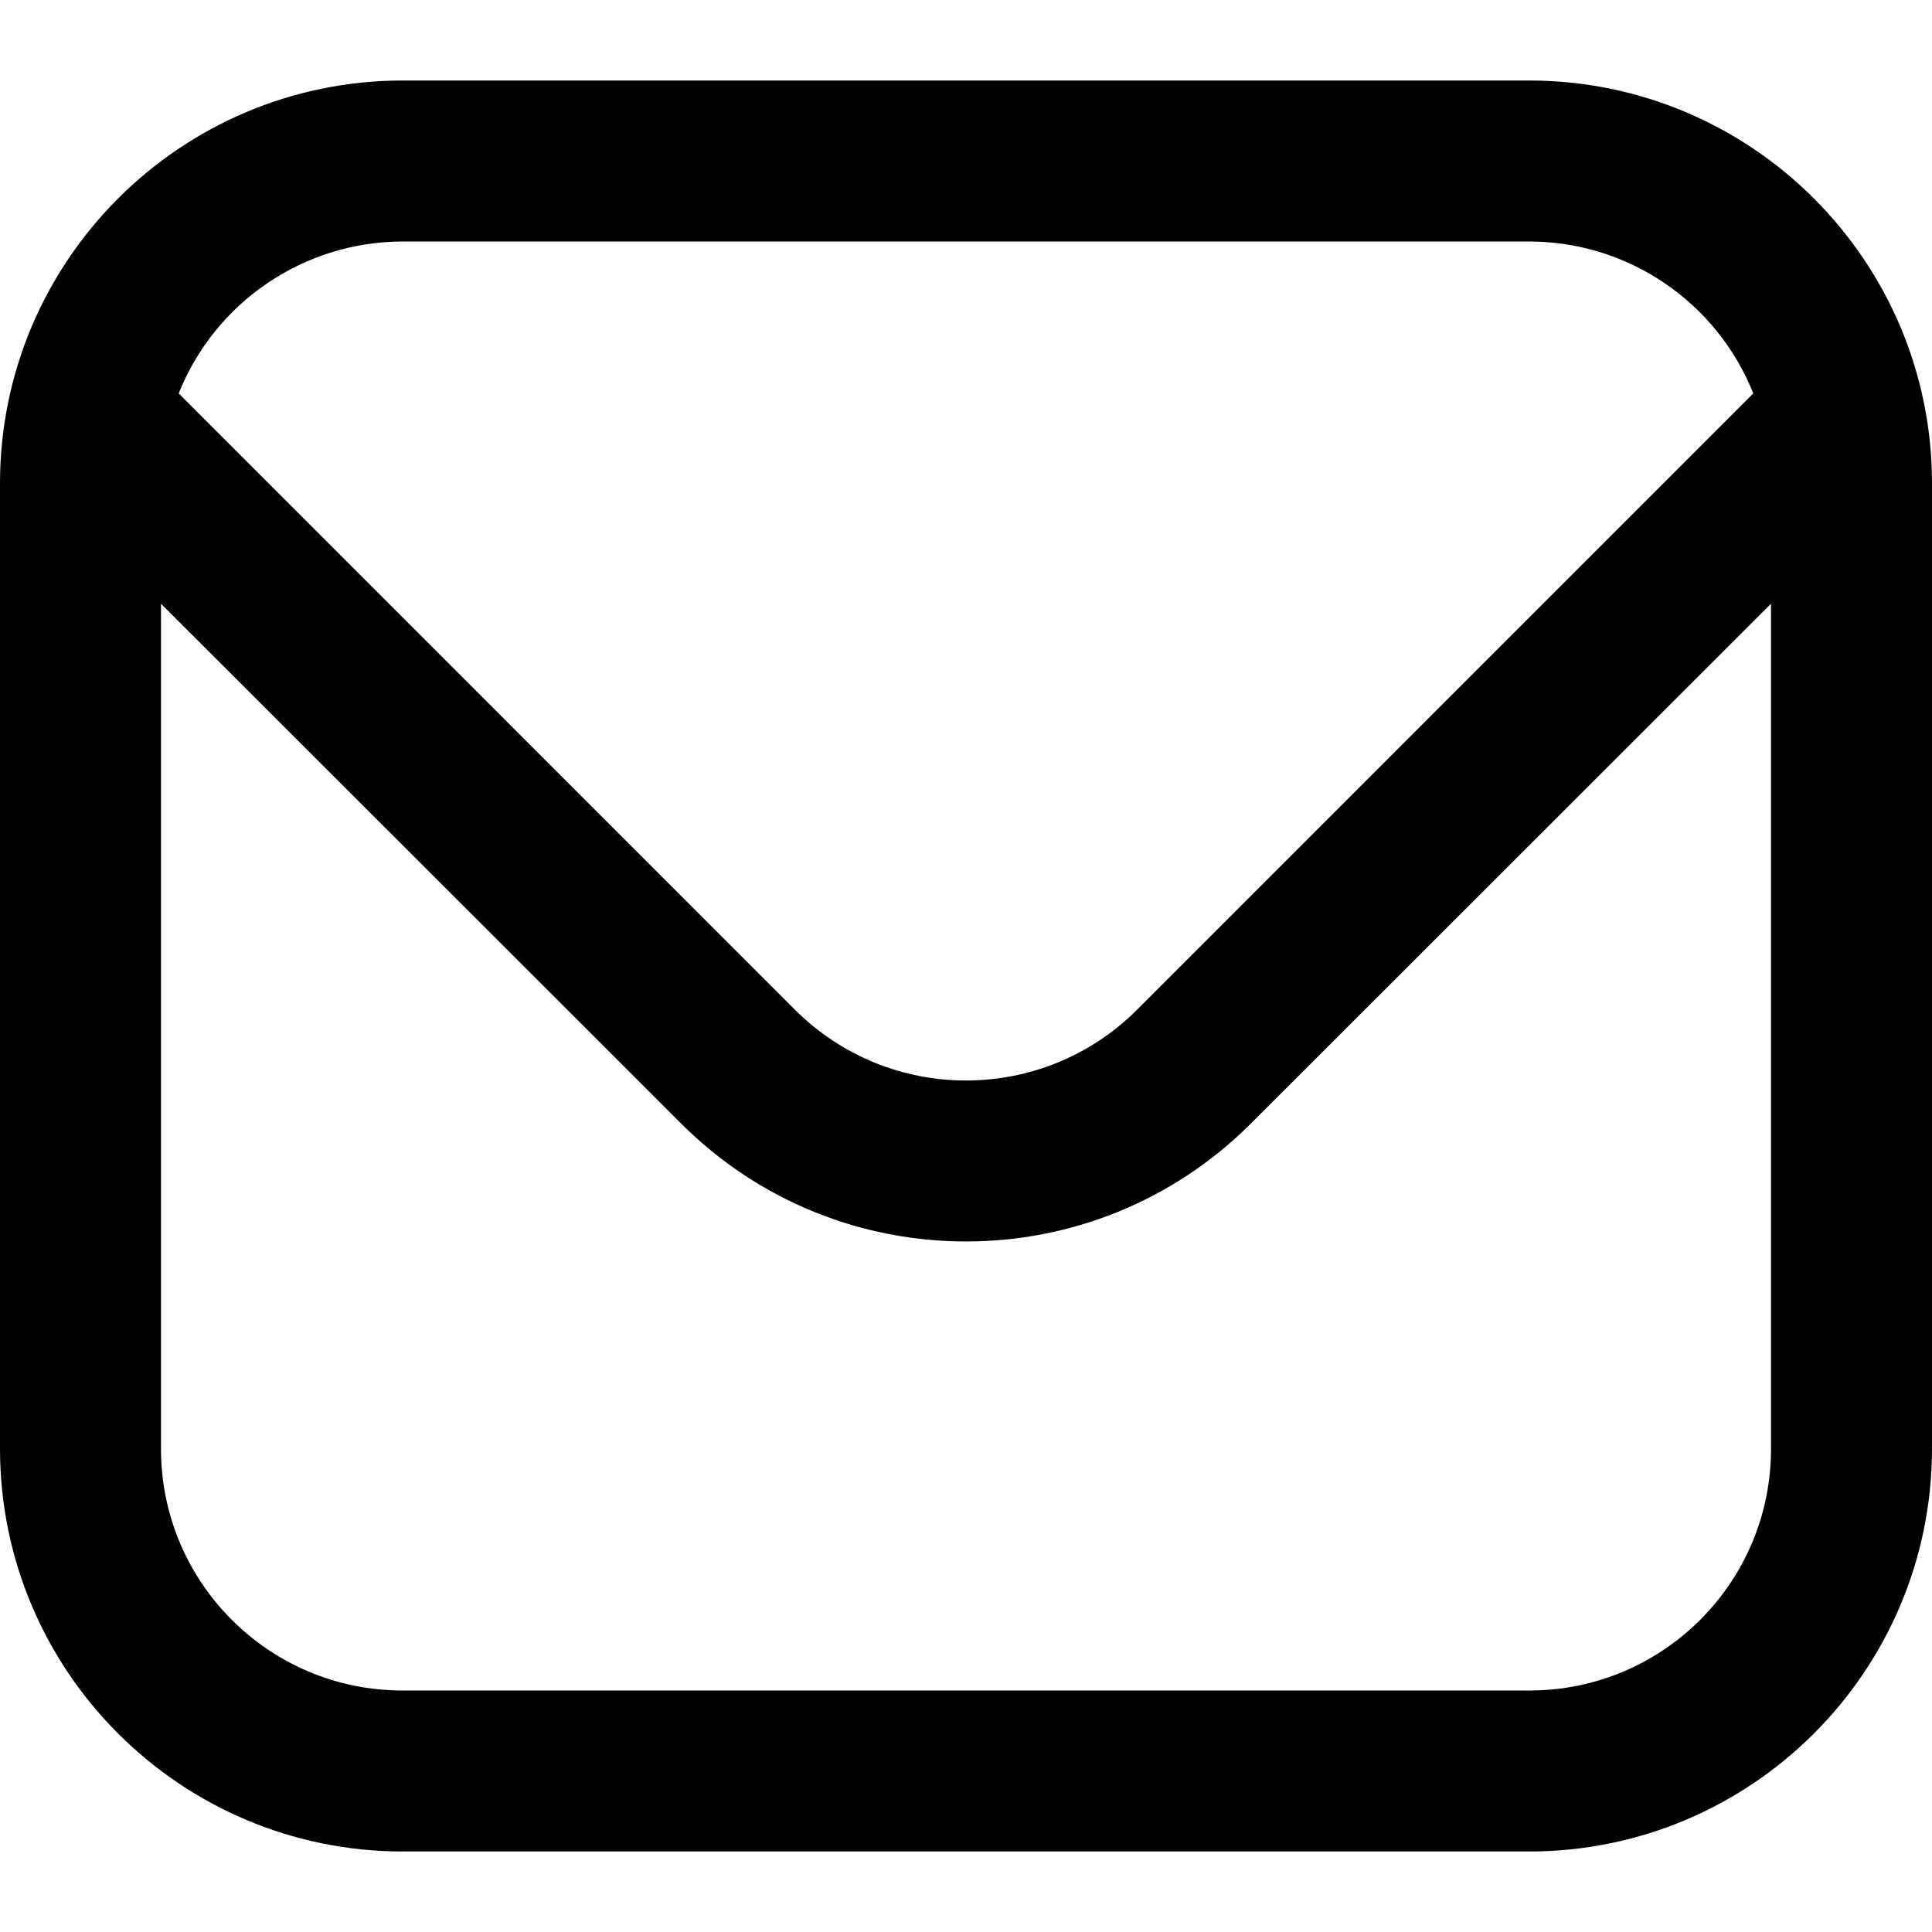
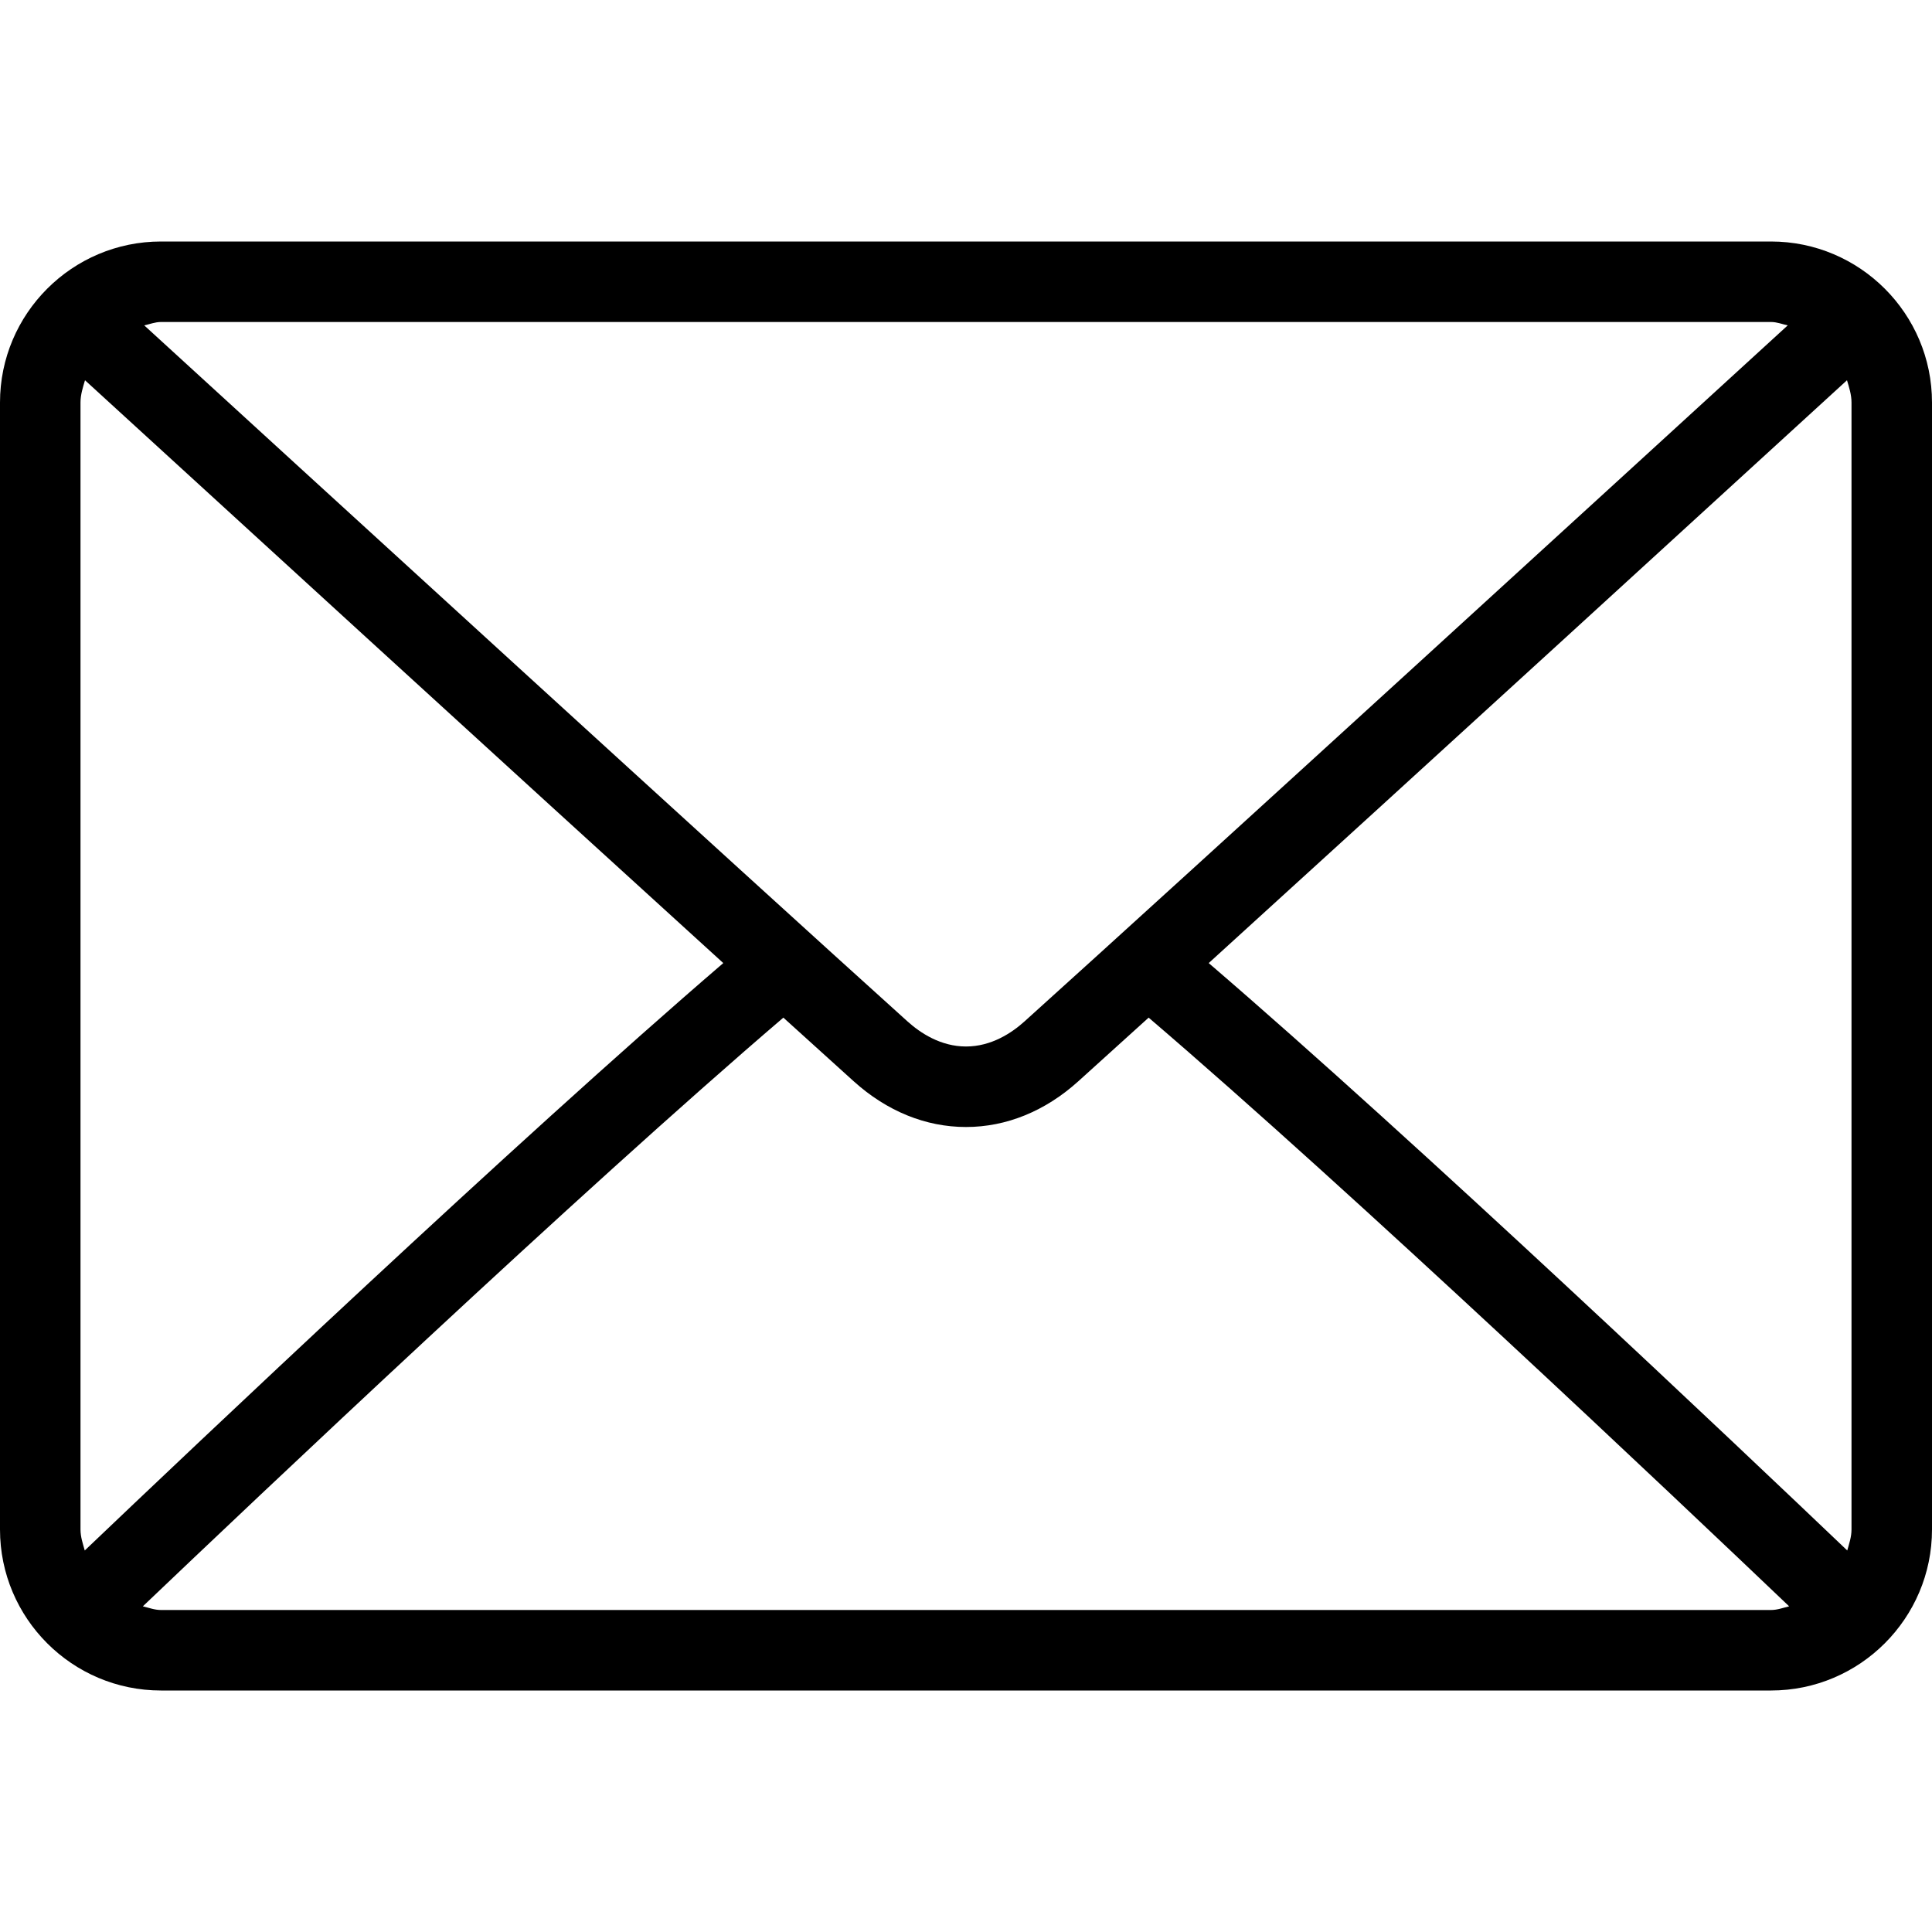
- <svg xmlns="http://www.w3.org/2000/svg" id="svg" viewBox="0 0 24 24">
-   <path d="M19,1H5A5.006,5.006,0,0,0,0,6V18a5.006,5.006,0,0,0,5,5H19a5.006,5.006,0,0,0,5-5V6A5.006,5.006,0,0,0,19,1ZM5,3H19a3,3,0,0,1,2.78,1.887l-7.658,7.659a3.007,3.007,0,0,1-4.244,0L2.22,4.887A3,3,0,0,1,5,3ZM19,21H5a3,3,0,0,1-3-3V7.5L8.464,13.96a5.007,5.007,0,0,0,7.072,0L22,7.5V18A3,3,0,0,1,19,21Z" />
+ <svg xmlns="http://www.w3.org/2000/svg" version="1.1" id="svg" viewBox="0 0 512 512">
+   <path d="M469.333,64H42.667C19.135,64,0,83.135,0,106.667v298.667C0,428.865,19.135,448,42.667,448h426.667    C492.865,448,512,428.865,512,405.333V106.667C512,83.135,492.865,64,469.333,64z M42.667,85.333h426.667    c1.572,0,2.957,0.573,4.432,0.897c-36.939,33.807-159.423,145.859-202.286,184.478c-3.354,3.021-8.76,6.625-15.479,6.625    s-12.125-3.604-15.49-6.635C197.652,232.085,75.161,120.027,38.228,86.232C39.706,85.908,41.094,85.333,42.667,85.333z     M21.333,405.333V106.667c0-2.09,0.63-3.986,1.194-5.896c28.272,25.876,113.736,104.06,169.152,154.453    C136.443,302.671,50.957,383.719,22.46,410.893C21.957,409.079,21.333,407.305,21.333,405.333z M469.333,426.667H42.667    c-1.704,0-3.219-0.594-4.81-0.974c29.447-28.072,115.477-109.586,169.742-156.009c7.074,6.417,13.536,12.268,18.63,16.858    c8.792,7.938,19.083,12.125,29.771,12.125s20.979-4.188,29.76-12.115c5.096-4.592,11.563-10.448,18.641-16.868    c54.268,46.418,140.286,127.926,169.742,156.009C472.552,426.073,471.039,426.667,469.333,426.667z M490.667,405.333    c0,1.971-0.624,3.746-1.126,5.56c-28.508-27.188-113.984-108.227-169.219-155.668c55.418-50.393,140.869-128.57,169.151-154.456    c0.564,1.91,1.194,3.807,1.194,5.897V405.333z" />
</svg>
